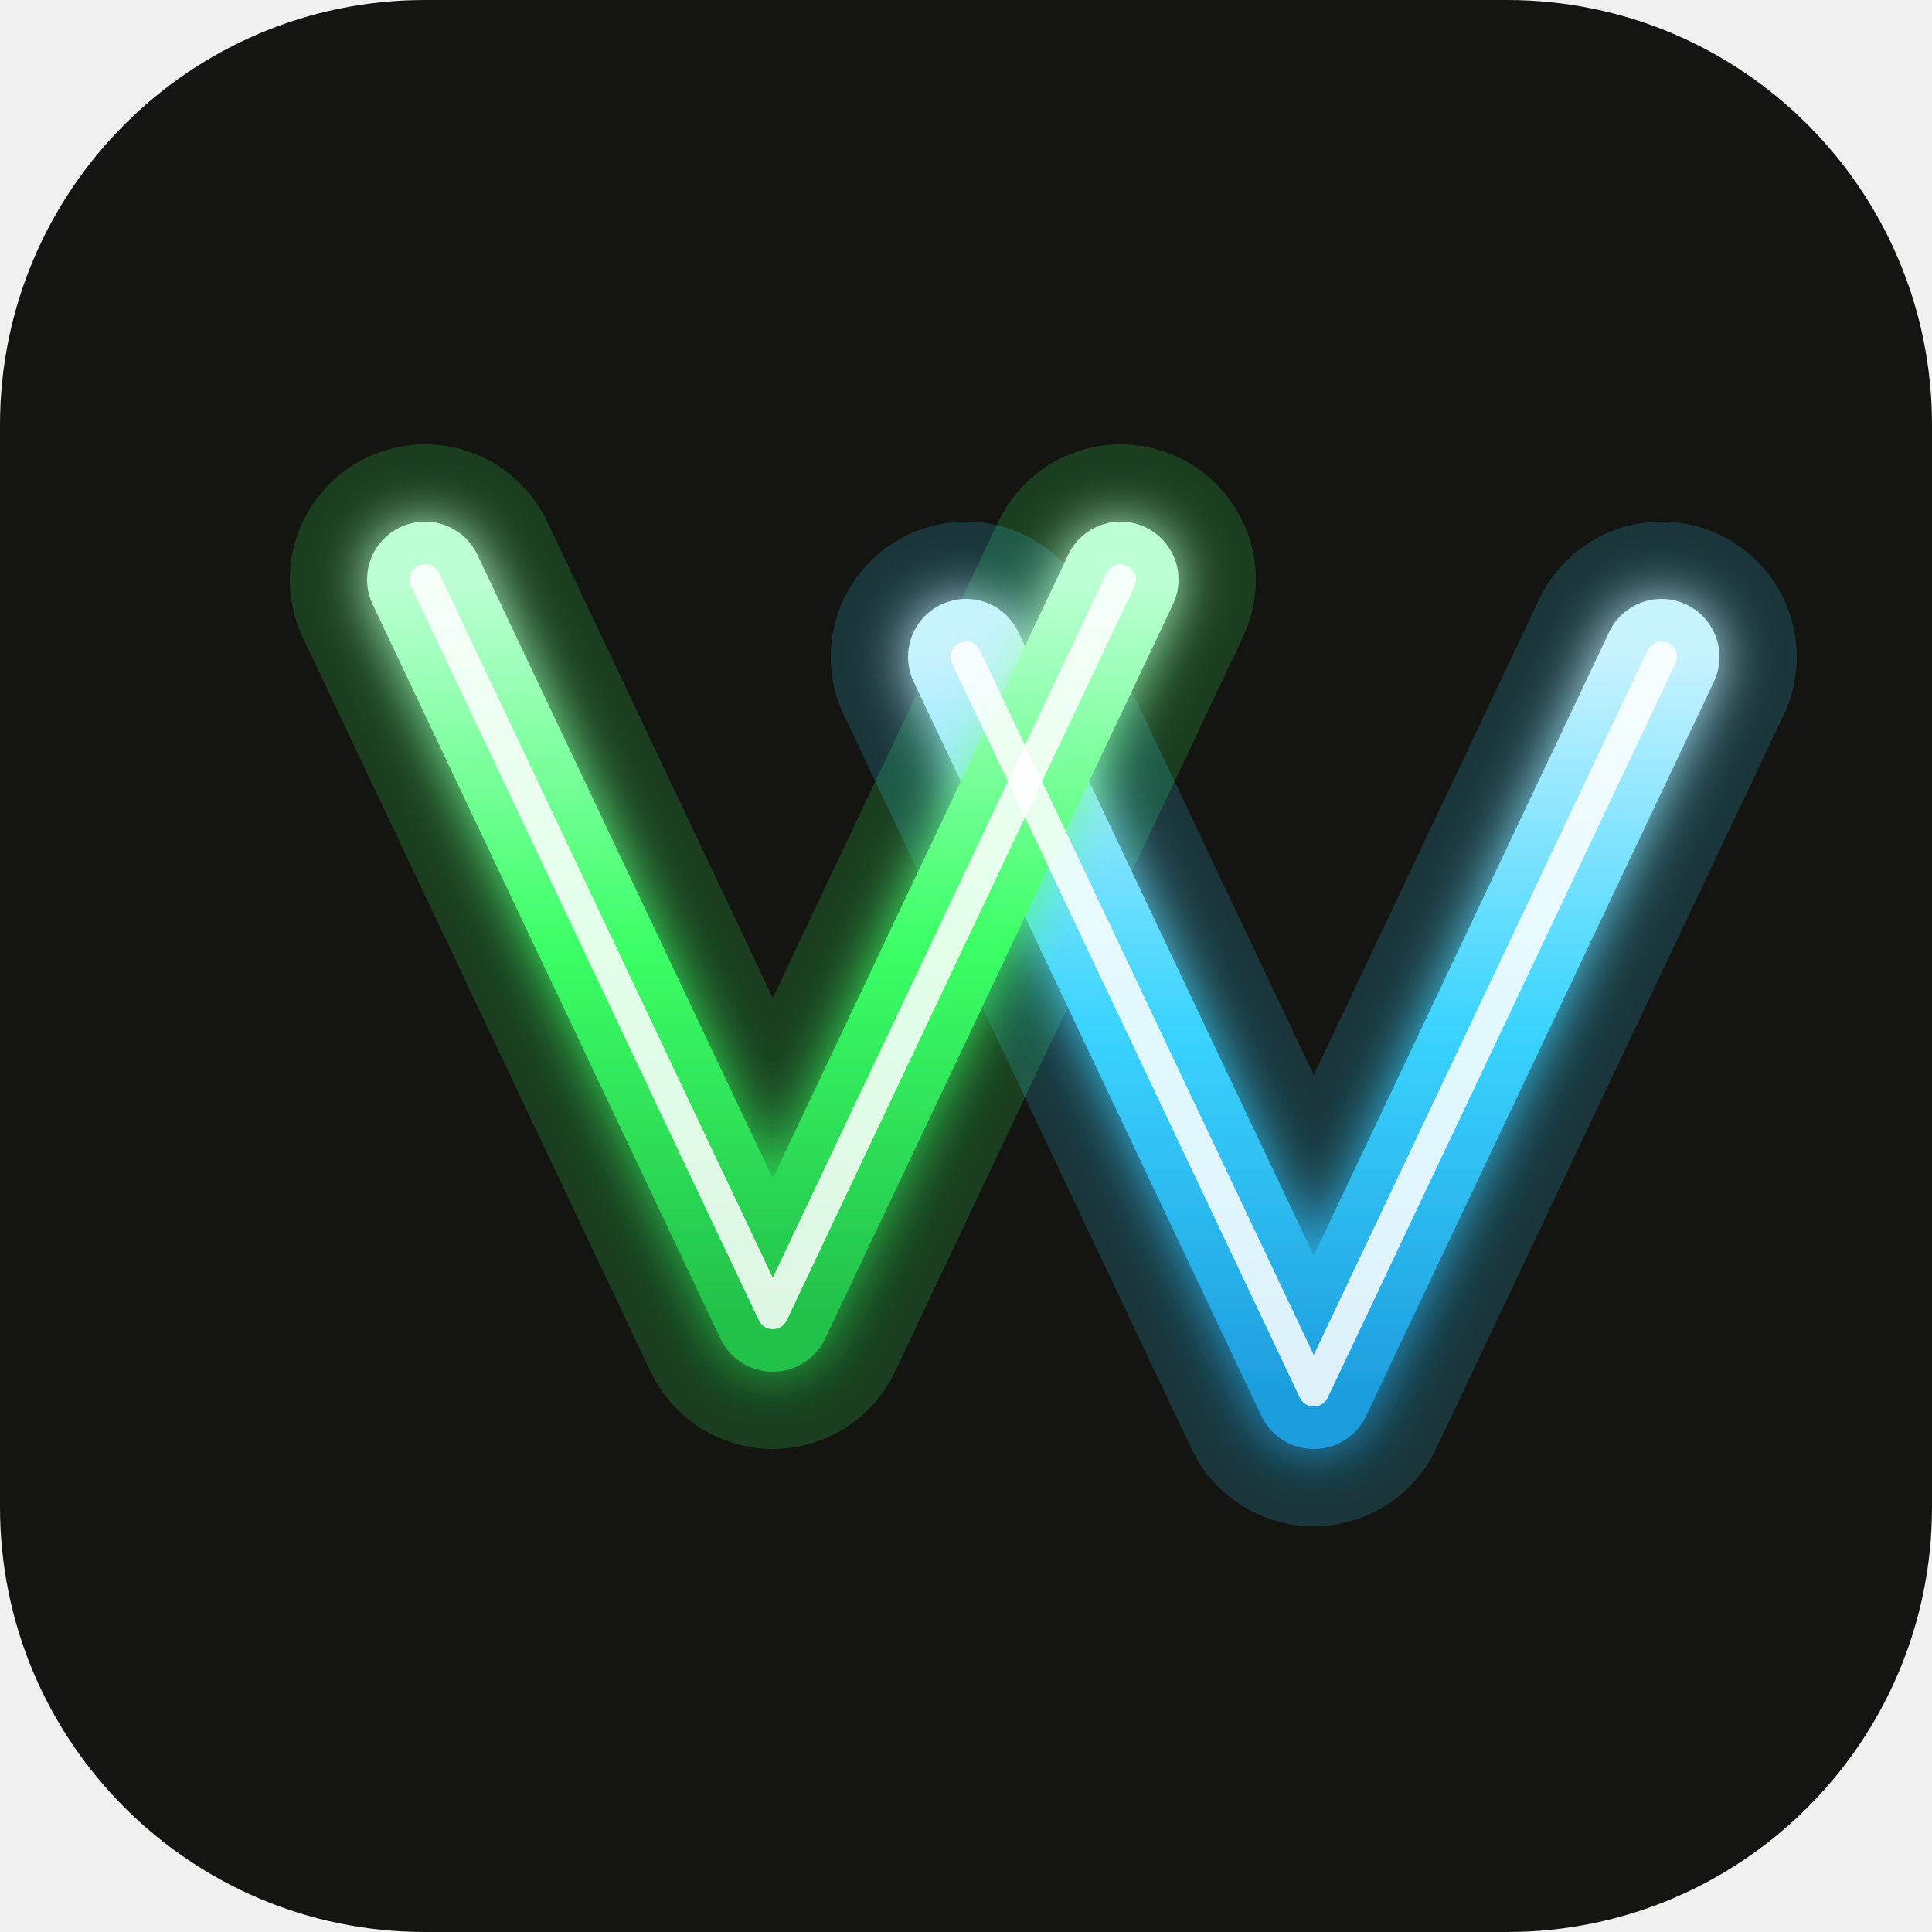
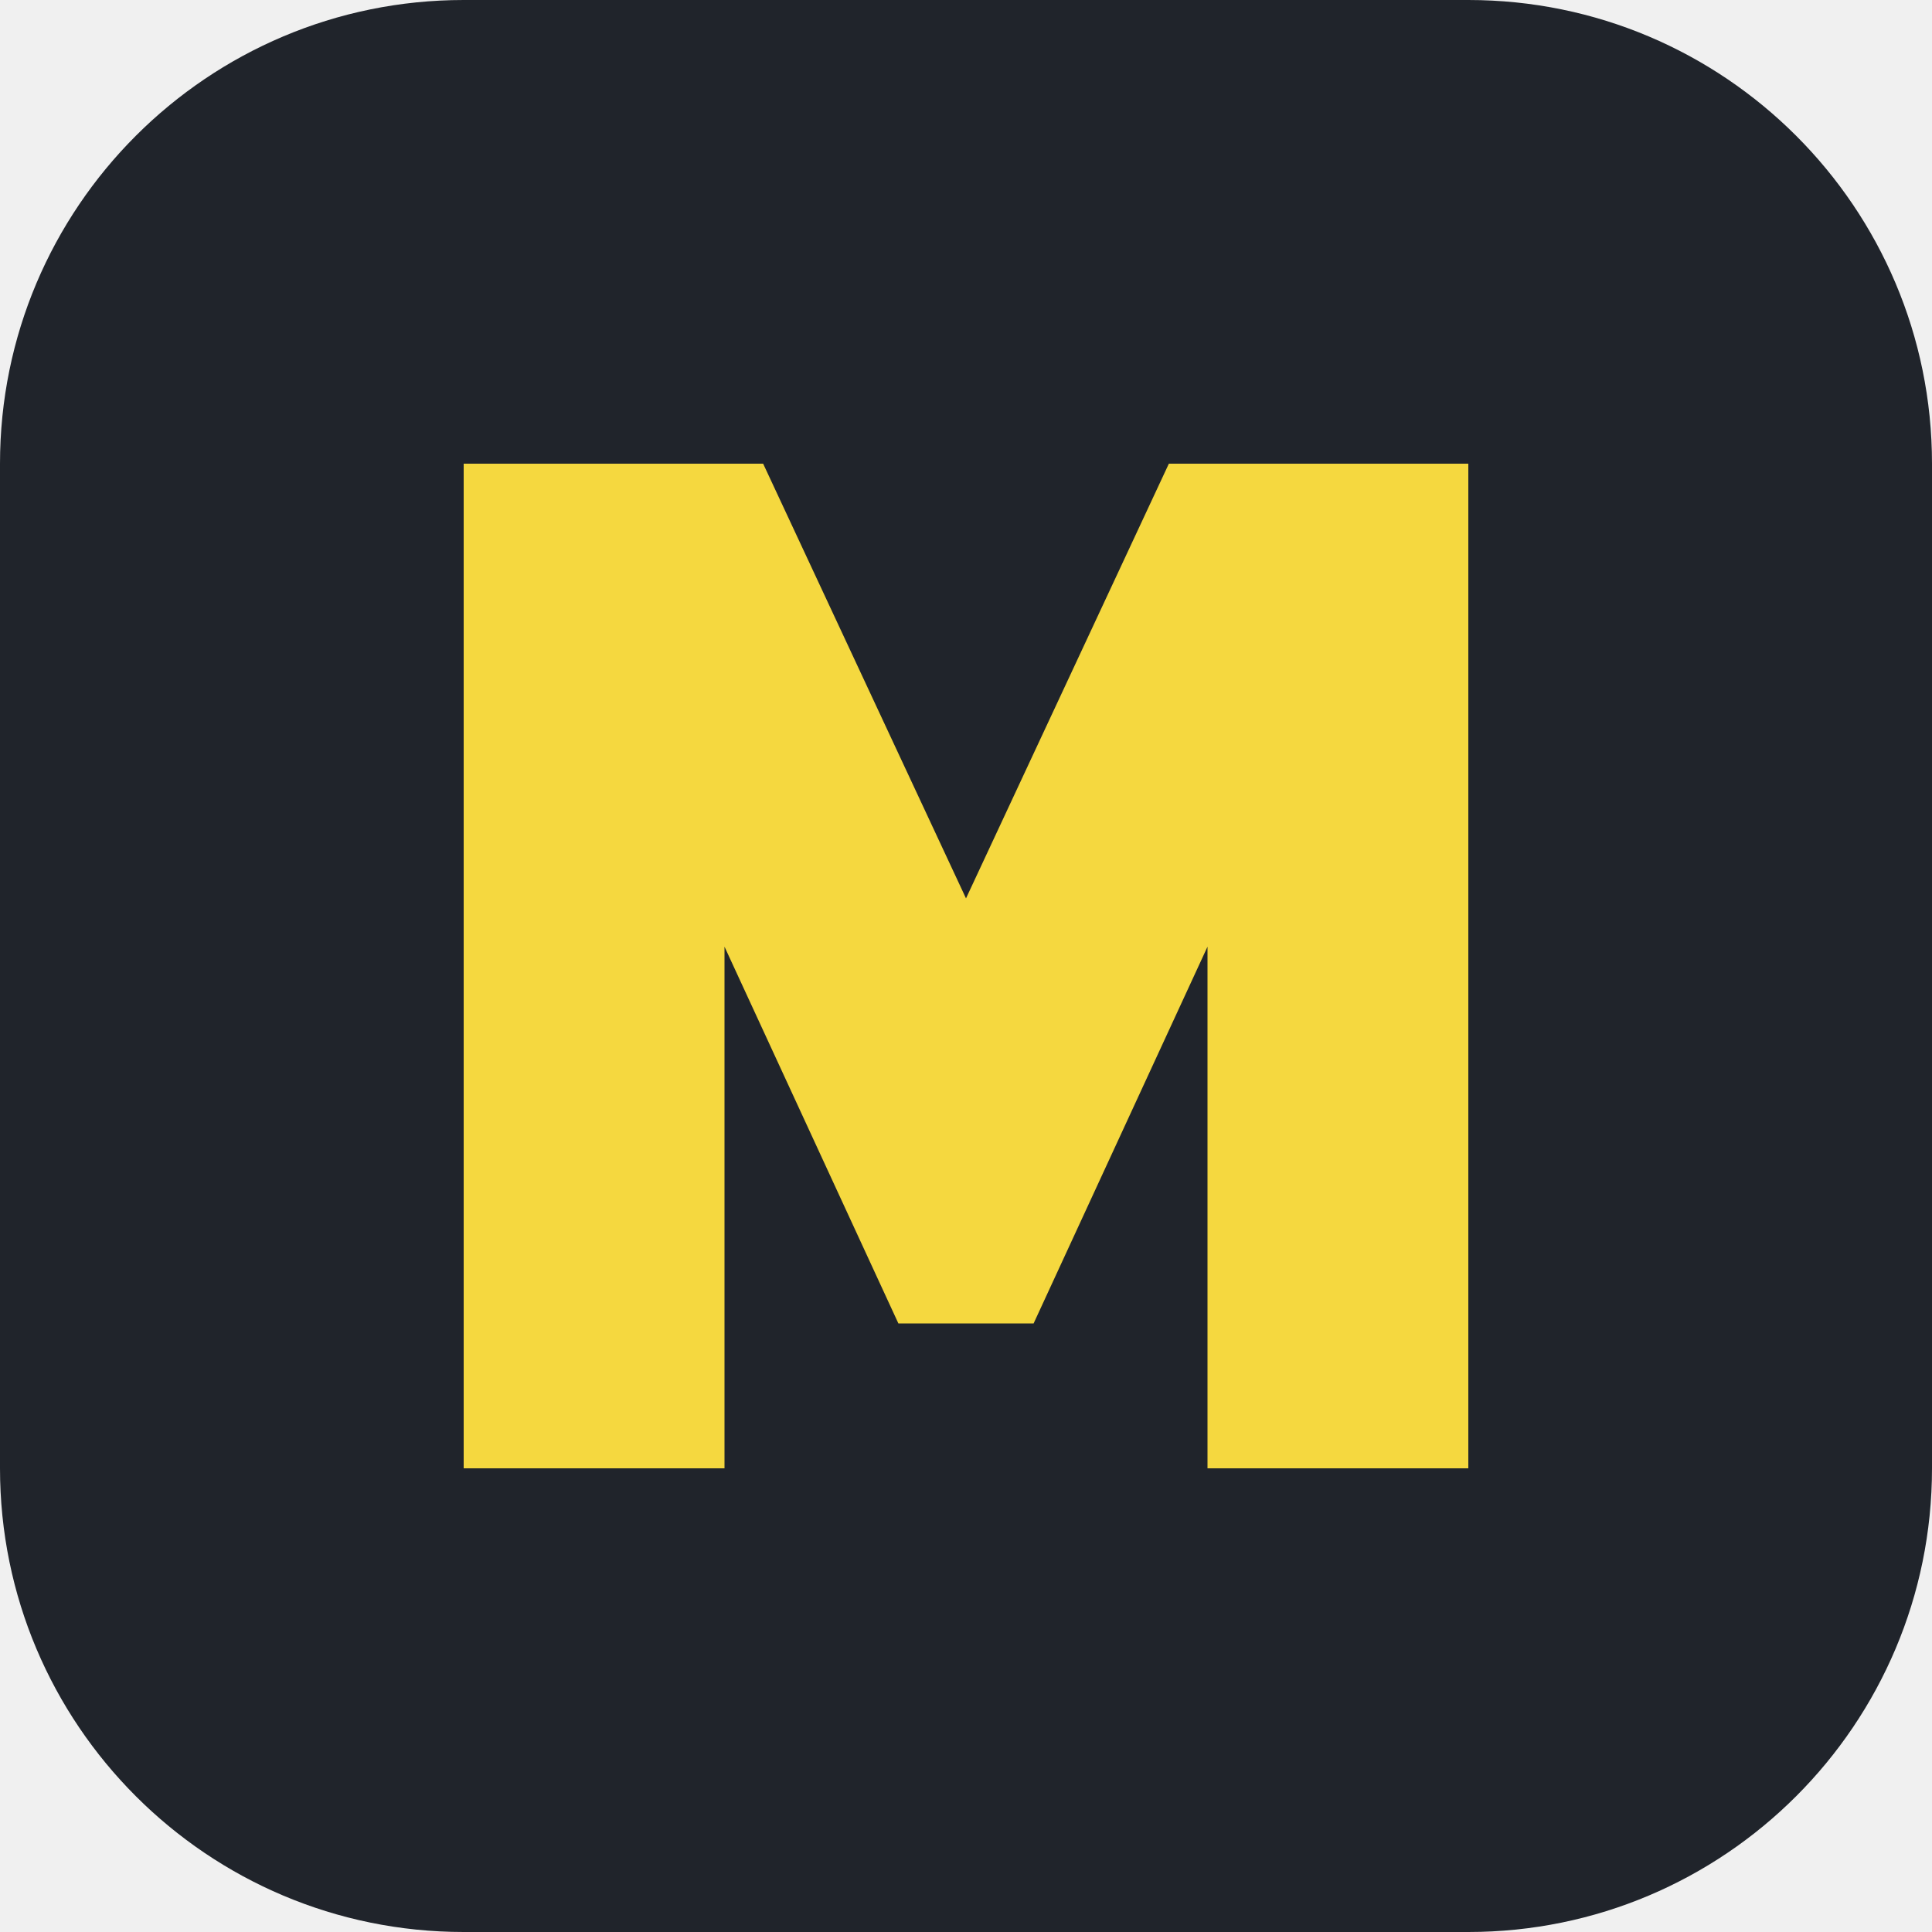
<svg xmlns="http://www.w3.org/2000/svg" viewBox="0 0 100 100">
-   <defs>
-     <filter id="mv-glow-g" x="-30%" y="-30%" width="160%" height="160%">
-       <feGaussianBlur stdDeviation="1.4" result="b" />
-       <feMerge>
-         <feMergeNode in="b" />
-         <feMergeNode in="SourceGraphic" />
-       </feMerge>
-     </filter>
-     <filter id="mv-glow-b" x="-30%" y="-30%" width="160%" height="160%">
-       <feGaussianBlur stdDeviation="1.4" result="b" />
-       <feMerge>
-         <feMergeNode in="b" />
-         <feMergeNode in="SourceGraphic" />
-       </feMerge>
-     </filter>
-     <linearGradient id="mv-green" x1="0" x2="0" y1="0" y2="1">
-       <stop offset="0%" stop-color="#BDFFD4" />
-       <stop offset="50%" stop-color="#3BFF66" />
-       <stop offset="100%" stop-color="#23C14A" />
-     </linearGradient>
-     <linearGradient id="mv-blue" x1="0" x2="0" y1="0" y2="1">
-       <stop offset="0%" stop-color="#C7F2FF" />
-       <stop offset="50%" stop-color="#3BD4FF" />
-       <stop offset="100%" stop-color="#1E9EDE" />
-     </linearGradient>
-   </defs>
-   <rect x="0" y="0" width="100" height="100" rx="22" fill="#141410" />
-   <path d="M 22 30 L 40 68 L 58 30" stroke="#3BFF66" stroke-width="14" stroke-opacity="0.18" stroke-linecap="round" stroke-linejoin="round" fill="none" />
-   <path d="M 50 34 L 68 72 L 86 34" stroke="#3BD4FF" stroke-width="14" stroke-opacity="0.18" stroke-linecap="round" stroke-linejoin="round" fill="none" />
-   <path d="M 50 34 L 68 72 L 86 34" stroke="url(#mv-blue)" stroke-width="6" stroke-linecap="round" stroke-linejoin="round" fill="none" filter="url(#mv-glow-b)" />
-   <path d="M 22 30 L 40 68 L 58 30" stroke="url(#mv-green)" stroke-width="6" stroke-linecap="round" stroke-linejoin="round" fill="none" filter="url(#mv-glow-g)" />
-   <path d="M 50 34 L 68 72 L 86 34" stroke="#ffffff" stroke-width="1.6" stroke-opacity="0.85" stroke-linecap="round" stroke-linejoin="round" fill="none" />
-   <path d="M 22 30 L 40 68 L 58 30" stroke="#ffffff" stroke-width="1.6" stroke-opacity="0.85" stroke-linecap="round" stroke-linejoin="round" fill="none" />
+   <rect width="100" height="100" rx="24" fill="#20242B" />
+   <path fill="#F5D83F" d="M24 76 V24 h15.5 L50 46.5 60.5 24 H76 v52 H62.5 V49 l-9 19.5 h-7 L37.5 49 v27 Z" />
</svg>
